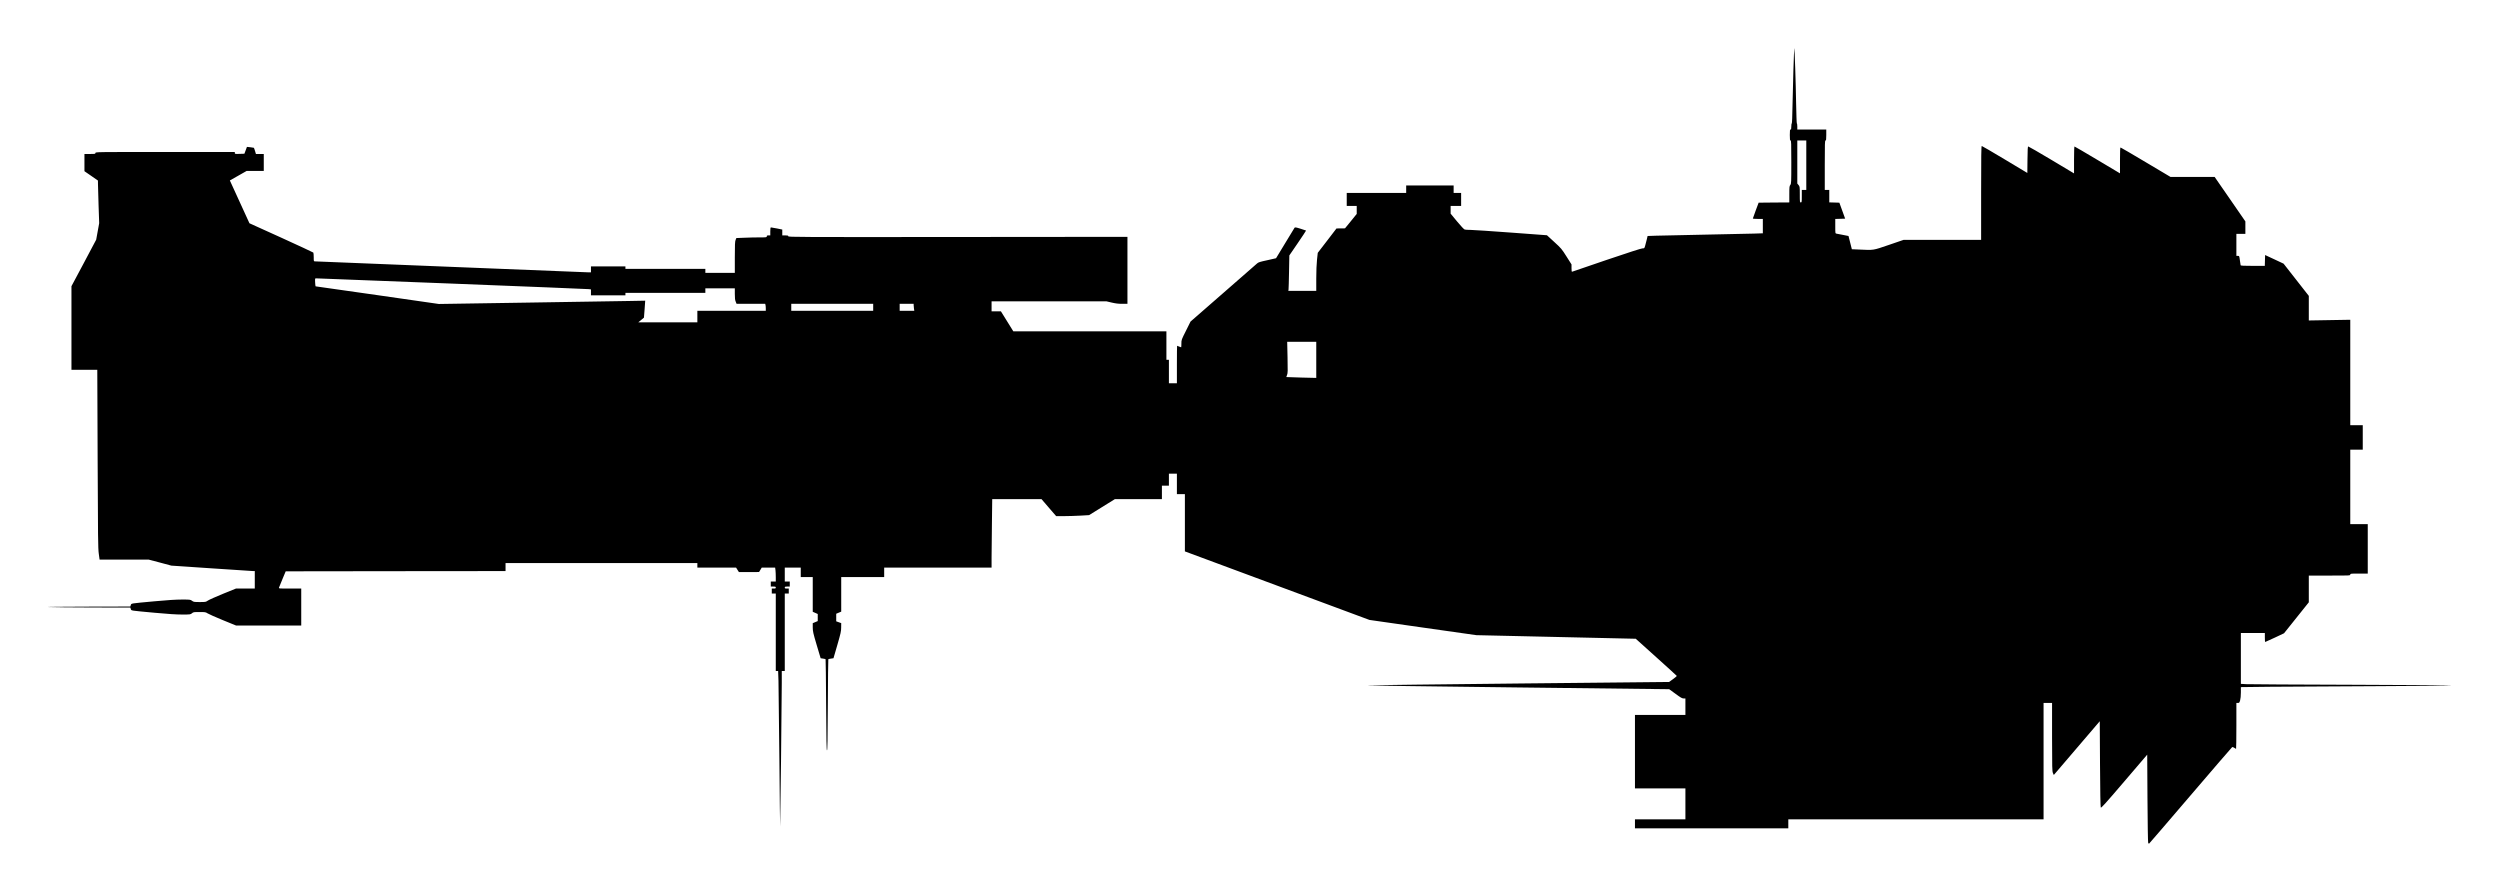
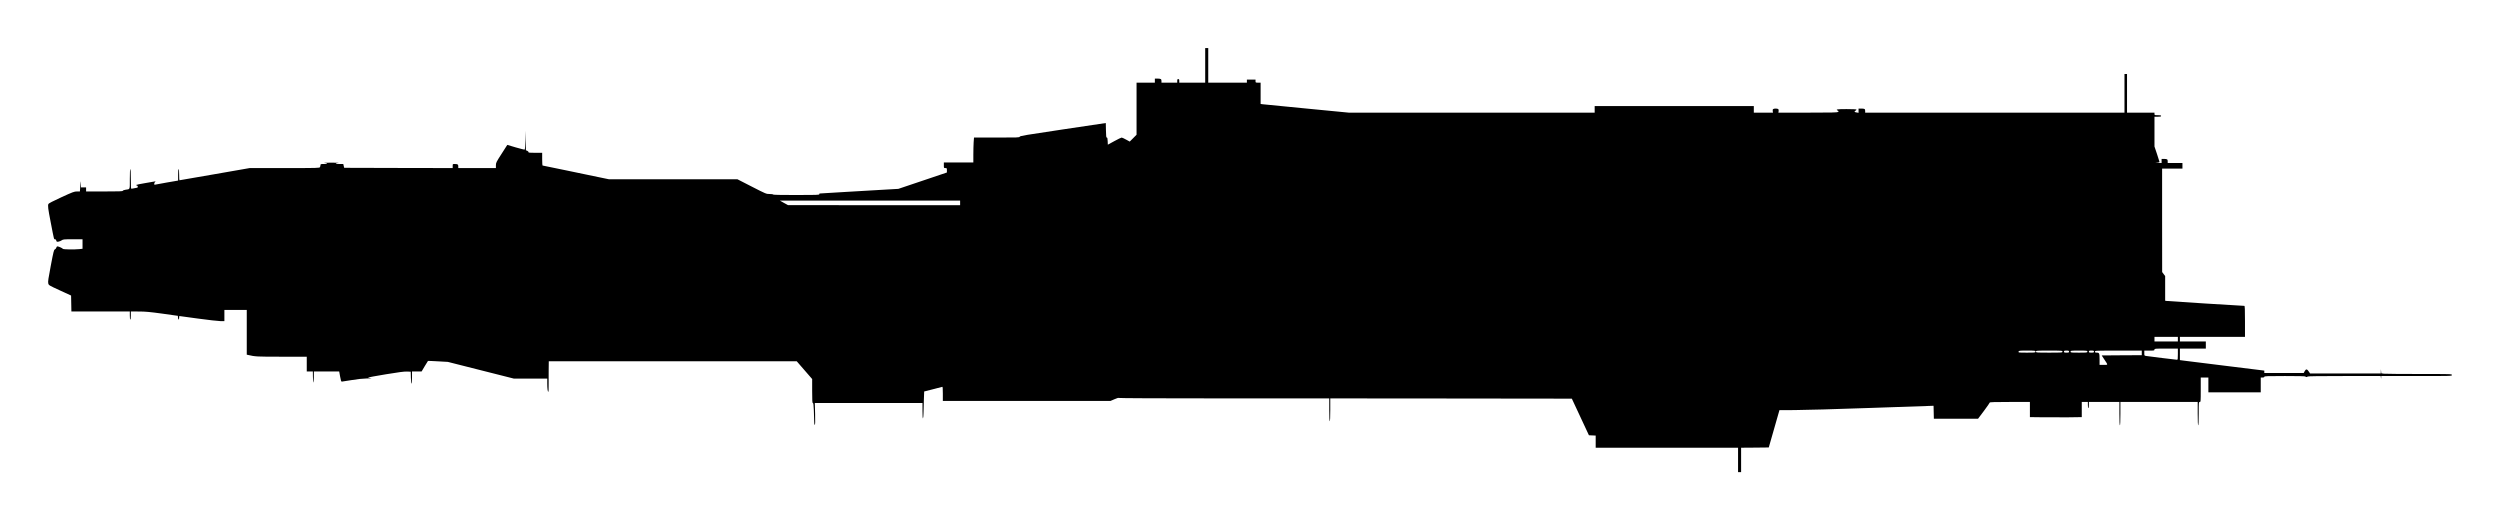
- <svg xmlns="http://www.w3.org/2000/svg" version="1.0" viewBox="-83.054 -96.246 5004.801 1785.320" preserveAspectRatio="xMidYMid meet">
-   <g transform="translate(0,1593) scale(0.1,-0.1)" fill="#000000" stroke="none">
-     <path d="M35090 15930 c-6 -10 -31 -810 -36 -1152 -3 -211 -9 -358 -15 -358 -5 0 -9 -27 -9 -60 0 -47 -3 -60 -15 -60 -12 0 -15 -19 -15 -110 0 -91 3 -110 15 -110 13 0 15 -55 15 -432 0 -414 -1 -434 -20 -458 -18 -22 -20 -42 -20 -187 l0 -163 -307 -2 -307 -3 -58 -155 c-32 -85 -58 -158 -58 -162 0 -5 45 -8 100 -8 l100 0 0 -144 0 -144 -182 -6 c-101 -3 -543 -13 -983 -21 -440 -8 -877 -18 -971 -21 l-171 -6 -17 -72 c-9 -39 -24 -95 -32 -123 -15 -52 -16 -53 -54 -53 -24 0 -291 -86 -712 -229 -370 -126 -681 -233 -690 -236 -16 -6 -18 1 -18 68 l0 76 -100 158 c-96 152 -105 163 -246 292 l-146 134 -716 53 c-395 29 -760 54 -812 54 -52 0 -105 3 -118 7 -14 3 -76 69 -153 162 l-129 156 0 77 0 78 105 0 105 0 0 130 0 130 -75 0 -75 0 0 75 0 75 -475 0 -475 0 0 -75 0 -75 -595 0 -595 0 0 -130 0 -130 100 0 100 0 0 -80 0 -80 -117 -145 -118 -144 -85 -1 -85 -1 -187 -244 -188 -244 -15 -137 c-9 -84 -15 -229 -15 -380 l0 -244 -280 0 -279 0 4 28 c2 15 7 174 10 354 l6 327 169 247 c93 137 168 249 166 251 -2 2 -53 19 -112 37 -99 30 -110 32 -120 17 -6 -9 -91 -149 -189 -311 -98 -162 -179 -296 -180 -297 -1 -2 -80 -20 -176 -40 -148 -32 -178 -41 -204 -65 -16 -15 -323 -283 -681 -595 l-651 -568 -91 -183 c-91 -181 -92 -183 -92 -257 0 -41 -2 -75 -5 -75 -3 0 -22 7 -42 15 -19 8 -37 15 -39 15 -2 0 -4 -169 -4 -375 l0 -375 -80 0 -80 0 0 235 0 235 -25 0 -25 0 0 285 0 285 -1532 0 -1533 0 -124 200 -124 200 -94 0 -93 0 0 100 0 100 1150 0 1150 0 106 -25 c77 -18 134 -25 210 -25 l104 0 0 671 0 670 -3395 -3 c-3228 -3 -3395 -2 -3395 15 0 14 -10 17 -60 17 l-60 0 0 59 0 58 -107 22 c-60 11 -114 21 -120 21 -9 0 -13 -23 -13 -80 l0 -80 -35 0 c-28 0 -35 -4 -35 -20 0 -19 -7 -20 -147 -20 -82 0 -219 -3 -305 -7 l-157 -6 -16 -39 c-12 -32 -15 -92 -15 -348 l0 -310 -295 0 -295 0 0 40 0 40 -800 0 -800 0 0 25 0 25 -345 0 -345 0 0 -60 0 -60 -37 0 c-21 0 -1260 50 -2752 110 -1493 61 -2725 110 -2738 110 -22 0 -23 3 -23 83 0 45 -4 87 -8 93 -4 5 -293 140 -643 299 l-636 288 -133 291 c-73 160 -161 353 -196 428 l-63 138 168 95 167 95 172 0 172 0 0 170 0 170 -78 0 -79 0 -18 60 c-10 34 -21 63 -24 64 -3 2 -36 7 -72 11 l-66 7 -25 -68 -26 -69 -96 -3 c-91 -3 -96 -2 -96 18 l0 20 -1395 0 c-1388 0 -1395 0 -1395 -20 0 -19 -7 -20 -110 -20 l-110 0 0 -172 0 -173 135 -93 135 -94 1 -76 c0 -42 6 -234 12 -427 l12 -350 -30 -166 -30 -165 -247 -466 -248 -465 0 -837 0 -836 258 0 259 0 7 -1782 c6 -1575 8 -1797 23 -1901 l16 -117 491 0 491 0 228 -60 227 -61 803 -54 c441 -30 817 -55 835 -55 l32 0 0 -175 0 -175 -188 0 -189 0 -259 -105 c-142 -58 -278 -119 -302 -135 -42 -29 -45 -30 -164 -30 -114 0 -123 2 -154 25 -32 24 -37 25 -204 25 -118 0 -291 -11 -549 -35 -495 -46 -460 -40 -473 -76 l-10 -29 -891 -2 c-498 -1 -826 -5 -742 -8 83 -4 484 -8 892 -9 l741 -1 10 -29 c12 -35 -26 -29 483 -76 254 -24 431 -35 544 -35 164 0 168 1 197 25 28 24 36 25 151 25 115 0 125 -2 161 -26 21 -14 158 -75 304 -135 l267 -109 652 0 653 0 0 370 0 370 -226 0 c-220 0 -225 0 -219 20 3 11 35 88 70 172 l64 153 2200 3 2201 2 0 80 0 80 1920 0 1920 0 0 -45 0 -45 388 0 387 0 28 -45 29 -45 201 0 202 1 27 44 27 45 134 0 134 0 7 -53 c3 -28 6 -91 6 -139 l0 -88 -50 0 -50 0 0 -50 0 -50 50 0 c43 0 50 -3 50 -20 0 -17 -7 -20 -40 -20 l-40 0 0 -50 0 -50 40 0 40 0 0 -775 0 -775 24 0 23 0 7 -197 c3 -109 11 -811 18 -1560 6 -750 13 -1361 15 -1359 4 4 33 2520 33 2879 l0 237 30 0 30 0 0 775 0 775 40 0 40 0 0 50 0 50 -40 0 c-33 0 -40 3 -40 20 0 17 7 20 50 20 l50 0 0 50 0 50 -50 0 -50 0 0 140 0 140 160 0 160 0 0 -95 0 -95 120 0 120 0 0 -347 0 -348 50 -22 50 -22 0 -71 0 -71 -50 -21 -50 -21 0 -86 c1 -78 8 -112 79 -351 l79 -265 47 -7 c26 -4 49 -9 52 -12 3 -3 8 -415 11 -916 4 -707 8 -910 17 -910 10 0 13 202 17 910 2 500 7 912 10 916 3 3 28 8 55 12 l48 7 77 265 c68 236 77 274 77 351 l1 87 -50 18 -50 18 0 76 0 76 50 21 50 21 0 346 0 346 430 0 430 0 0 95 0 95 1075 0 1075 0 0 198 c0 108 3 416 7 685 l6 487 493 0 494 0 146 -170 147 -170 156 0 c86 0 234 5 329 10 l174 10 258 160 258 160 471 0 471 0 0 135 0 135 70 0 70 0 0 120 0 120 80 0 80 0 0 -205 0 -205 80 0 80 0 0 -573 0 -573 1848 -686 1847 -686 1070 -153 1070 -152 1596 -36 1595 -36 410 -369 c225 -202 410 -371 412 -375 1 -4 -33 -33 -76 -64 l-79 -57 -2954 -30 c-1625 -17 -3010 -34 -3079 -37 -69 -4 1261 -23 2955 -42 l3080 -36 127 -92 c104 -77 132 -93 162 -93 l36 0 0 -165 0 -165 -505 0 -505 0 0 -735 0 -735 505 0 505 0 0 -310 0 -310 -505 0 -505 0 0 -90 0 -90 1535 0 1535 0 0 90 0 90 2555 0 2555 0 0 1165 0 1165 85 0 85 0 0 -682 c1 -626 2 -686 18 -722 l17 -38 460 538 460 538 5 -855 c3 -566 9 -860 15 -872 9 -15 79 63 470 520 l460 538 5 -870 c3 -479 9 -880 14 -893 5 -13 12 -22 17 -20 4 2 377 435 828 963 452 528 827 964 835 969 9 6 23 2 44 -12 16 -12 33 -22 36 -22 3 0 6 207 6 460 l0 460 30 0 c27 0 31 5 45 52 9 32 15 91 15 158 l0 107 593 7 c325 3 1277 9 2114 12 837 4 1520 10 1518 14 -3 4 -904 10 -2002 14 -1099 3 -2049 9 -2110 12 l-113 6 0 509 0 509 240 0 240 0 0 -90 c0 -49 3 -90 6 -90 4 0 90 39 192 87 l186 88 248 310 248 310 0 267 0 268 415 0 c408 0 415 0 415 20 0 19 7 20 175 20 l175 0 0 495 0 495 -175 0 -175 0 0 745 0 745 125 0 125 0 0 245 0 245 -125 0 -125 0 0 1056 0 1055 -415 -7 -415 -7 0 246 0 246 -252 322 -253 323 -185 87 -185 86 -3 -108 -3 -109 -240 0 c-183 0 -241 3 -244 13 -2 6 -9 51 -15 100 -12 87 -12 87 -41 87 l-29 0 0 220 0 220 90 0 90 0 0 125 0 125 -307 445 -308 445 -442 0 -441 0 -496 295 c-272 162 -499 295 -505 295 -8 0 -11 -82 -11 -259 l0 -259 -451 269 c-248 148 -455 269 -460 269 -5 0 -9 -114 -9 -269 l0 -270 -451 270 c-248 148 -457 269 -465 269 -11 0 -14 -49 -16 -265 l-3 -265 -450 270 c-247 148 -456 270 -462 270 -10 0 -13 -195 -13 -940 l0 -940 -777 0 -777 0 -291 -100 c-328 -112 -296 -107 -602 -93 l-141 6 -33 131 c-17 72 -33 132 -34 134 -2 2 -52 12 -111 22 -60 11 -119 22 -131 25 -23 5 -23 8 -23 150 l0 144 99 3 99 3 -58 160 -58 160 -101 3 -101 3 0 124 0 125 -45 0 -45 0 0 495 c0 433 2 495 15 495 12 0 15 19 15 110 l0 110 -290 0 -290 0 0 60 c0 33 -4 60 -9 60 -4 0 -11 186 -15 413 -6 395 -30 1107 -36 1097z m240 -2345 l0 -495 -45 0 -45 0 0 -125 c0 -118 -1 -125 -20 -125 -19 0 -20 7 -20 159 0 155 -1 160 -25 189 l-25 30 0 431 0 431 90 0 90 0 0 -495z m-27110 -2370 c1482 -58 2714 -108 2738 -111 l42 -5 0 -60 0 -59 345 0 345 0 0 25 0 25 800 0 800 0 0 45 0 45 295 0 295 0 0 -112 c0 -85 4 -123 18 -155 l17 -43 286 0 287 0 6 -22 c3 -13 6 -44 6 -70 l0 -48 -685 0 -685 0 0 -115 0 -115 -591 0 -591 0 56 46 c31 26 56 47 57 48 0 0 6 77 13 170 l12 169 -321 -6 c-176 -3 -1105 -18 -2065 -33 l-1745 -27 -1230 177 c-676 97 -1233 176 -1237 176 -3 0 -8 36 -10 80 -3 80 -3 80 22 80 14 0 1238 -47 2720 -105z m8430 -475 l0 -70 -820 0 -820 0 0 70 0 70 820 0 820 0 0 -70z m810 46 c0 -13 3 -44 6 -70 l7 -46 -147 0 -146 0 0 70 0 70 140 0 140 0 0 -24z m8060 -1098 l0 -361 -297 7 c-163 4 -299 8 -301 10 -2 2 4 21 13 42 15 35 16 73 10 352 l-7 312 291 0 291 0 0 -362z" />
+ <svg xmlns="http://www.w3.org/2000/svg" version="1.0" viewBox="-94.319 -94.555 4916.874 1023.111" preserveAspectRatio="xMidYMid meet">
+   <g transform="translate(0,834) scale(0.1,-0.1)" fill="#000000" stroke="none">
+     <path d="M22760 8000 l0 -340 -255 0 -255 0 0 35 c0 28 -4 35 -20 35 -16 0 -20 -7 -20 -35 l0 -35 -155 0 -155 0 0 34 c0 38 -14 46 -87 46 l-43 0 0 -40 0 -40 -180 0 -180 0 0 -512 0 -512 -67 -68 -67 -67 -72 39 c-39 22 -78 40 -87 40 -9 0 -73 -31 -144 -70 l-128 -70 -3 70 c-2 53 -6 70 -17 70 -12 0 -15 27 -17 143 l-3 143 -845 -126 c-727 -108 -845 -128 -848 -143 -3 -16 -38 -17 -451 -17 l-448 0 -7 -92 c-3 -50 -6 -160 -6 -245 l0 -153 -290 0 -290 0 0 -55 c0 -54 0 -55 30 -55 29 0 30 -2 30 -44 l0 -43 -477 -161 -478 -161 -280 -16 c-154 -9 -500 -29 -770 -45 -269 -17 -493 -30 -497 -30 -5 0 -8 -7 -8 -15 0 -13 -57 -15 -455 -15 -297 0 -455 3 -455 10 0 6 -29 10 -67 10 -66 0 -69 1 -350 145 l-283 145 -1264 0 -1264 0 -194 40 c-106 21 -398 82 -648 135 -250 52 -458 95 -462 95 -4 0 -8 56 -8 125 l0 125 -135 0 c-114 0 -135 2 -135 15 0 9 -11 20 -25 25 l-25 10 -2 192 -2 193 -5 -182 c-3 -100 -9 -185 -14 -189 -4 -4 -83 15 -175 42 l-168 50 -112 -175 c-107 -166 -112 -177 -112 -228 l0 -53 -370 0 -370 0 0 34 c0 38 -12 46 -71 46 -39 0 -39 0 -39 -40 l0 -40 -1067 2 -1067 3 -9 38 -9 37 -74 0 c-84 0 -101 17 -22 23 29 2 -32 3 -137 3 -104 0 -166 -1 -137 -3 74 -6 65 -23 -13 -23 -59 0 -65 -2 -65 -21 0 -11 -5 -29 -10 -40 -10 -18 -29 -19 -697 -19 l-686 0 -687 -120 c-378 -66 -690 -120 -694 -120 -3 0 -6 50 -6 110 0 67 -4 110 -10 110 -6 0 -10 -44 -10 -113 l0 -113 -222 -38 c-123 -21 -229 -41 -235 -43 -20 -8 -16 38 4 54 17 13 16 14 -7 10 -14 -3 -99 -18 -190 -33 -91 -15 -169 -31 -175 -36 -5 -5 -3 -8 7 -8 17 0 32 -26 23 -40 -3 -4 -26 -11 -52 -14 -27 -4 -56 -9 -65 -12 -17 -5 -18 9 -18 190 0 124 -4 196 -10 196 -6 0 -10 -71 -10 -194 0 -219 8 -199 -83 -212 -27 -3 -51 -13 -54 -20 -4 -12 -69 -14 -364 -14 l-359 0 0 40 0 40 -50 0 -50 0 -1 68 c-2 77 -5 63 -14 -60 l-7 -88 -58 0 c-52 0 -80 -10 -306 -114 -162 -74 -250 -120 -255 -132 -14 -36 -9 -83 46 -365 68 -353 62 -329 84 -329 12 0 21 -10 25 -26 6 -24 10 -26 44 -21 20 4 49 16 64 27 25 18 42 20 218 20 l190 0 0 -94 0 -93 -61 -7 c-103 -10 -317 -7 -325 5 -8 14 -84 48 -106 49 -11 0 -20 -10 -24 -26 -4 -14 -16 -29 -28 -34 -19 -7 -27 -39 -80 -318 -49 -254 -58 -318 -50 -349 9 -37 9 -38 229 -139 l220 -101 3 -156 3 -157 574 0 575 0 0 -80 c0 -47 4 -80 10 -80 6 0 10 33 10 80 l0 80 158 -1 c128 0 213 -8 462 -42 l305 -43 3 -37 c4 -47 22 -49 22 -2 0 19 2 35 4 35 2 0 167 -23 367 -50 200 -27 399 -50 441 -50 l78 0 0 110 0 110 220 0 220 0 0 -440 0 -440 23 -5 c145 -34 170 -35 663 -35 l494 0 0 -145 0 -145 60 0 60 0 1 -92 c2 -147 16 -172 18 -30 l1 122 249 0 249 0 18 -100 c13 -77 21 -100 33 -100 9 0 95 14 191 30 120 20 214 30 300 32 93 1 111 3 70 8 -30 3 -48 9 -40 12 8 4 166 32 351 63 247 41 355 55 410 53 l74 -3 3 -118 c4 -156 22 -154 22 3 l0 120 94 0 95 0 61 103 c34 56 63 103 64 104 1 2 90 -2 197 -8 l194 -11 648 -164 648 -164 330 0 329 0 0 -92 c0 -103 8 -168 21 -168 5 0 7 57 6 128 -1 70 -1 205 1 300 l2 172 2438 0 2439 0 151 -174 152 -175 0 -235 c0 -191 3 -236 13 -236 11 0 15 -33 20 -142 4 -79 7 -176 7 -215 0 -48 4 -73 11 -73 9 0 11 57 7 215 l-6 215 1059 0 1059 0 0 -157 c0 -106 4 -153 10 -143 5 8 10 53 10 100 0 47 3 162 7 255 l6 171 169 43 c94 23 176 45 184 48 12 4 14 -19 14 -136 l0 -141 1648 0 1649 0 79 34 c43 19 81 31 82 25 2 -5 777 -9 2073 -9 l2069 0 0 -225 c0 -143 4 -225 10 -225 6 0 10 82 10 225 l0 225 2376 -2 2375 -3 168 -360 168 -360 67 -3 66 -3 0 -119 0 -120 1400 0 1400 0 0 -240 0 -240 30 0 30 0 0 240 0 240 272 2 272 3 105 367 105 367 290 1 c160 0 842 19 1516 43 l1225 42 3 -128 3 -127 434 0 435 0 115 153 c63 85 115 159 115 165 0 9 101 12 395 12 l395 0 0 -149 0 -149 238 -3 c130 -2 360 -2 510 -1 l272 4 0 149 0 149 60 0 60 0 0 -60 c0 -33 4 -60 10 -60 6 0 10 27 10 60 l0 60 300 0 300 0 0 -230 c0 -147 4 -230 10 -230 6 0 10 83 10 230 l0 230 760 0 760 0 0 -230 c0 -147 4 -230 10 -230 6 0 10 83 10 230 0 223 1 230 20 230 19 0 20 7 20 240 l0 240 75 0 75 0 0 -145 0 -145 515 0 515 0 0 145 0 145 35 0 c24 0 35 5 35 15 0 13 52 15 405 15 263 0 405 -3 405 -10 0 -5 9 -10 20 -10 11 0 20 5 20 10 0 7 246 10 719 10 l720 0 4 -28 4 -27 2 28 1 27 695 0 c688 0 695 0 695 20 0 20 -7 20 -642 20 -354 0 -666 3 -695 6 l-52 7 -4 41 -4 41 -1 -42 -2 -43 -695 0 -695 0 -17 27 c-41 64 -62 68 -89 18 l-19 -35 -387 0 -388 0 0 23 0 24 -747 92 c-412 51 -785 97 -830 103 l-83 11 0 113 0 114 255 0 255 0 0 70 0 70 -255 0 -255 0 0 45 0 45 640 0 640 0 0 305 c0 237 -3 305 -12 305 -34 -1 -1497 92 -1525 96 l-33 5 0 243 0 242 -30 40 -29 39 -1 1018 0 1017 200 0 200 0 0 55 0 55 -145 0 -145 0 0 34 c0 39 -11 46 -76 46 l-44 0 0 -40 0 -40 -72 2 c-63 1 -66 2 -20 5 28 2 52 7 52 11 0 4 -22 75 -50 157 l-50 149 0 293 0 293 65 0 c51 0 65 3 65 15 0 12 -14 15 -65 15 -63 0 -65 1 -65 25 l0 25 -270 0 -270 0 0 380 0 380 -25 0 -25 0 0 -380 0 -380 -2550 0 -2550 0 0 34 c0 40 -11 46 -81 46 l-49 0 0 -41 0 -42 -36 6 c-48 8 -54 16 -26 34 12 9 22 19 22 24 0 5 -88 9 -195 9 -192 0 -221 -5 -173 -31 21 -11 21 -12 3 -25 -15 -12 -123 -14 -595 -14 l-577 0 5 31 c5 37 -8 49 -58 49 -50 0 -63 -12 -58 -49 l5 -31 -189 0 -188 0 0 65 0 65 -1565 0 -1565 0 0 -65 0 -65 -2418 0 -2418 0 -825 80 c-453 44 -843 82 -866 85 l-43 6 0 210 0 209 -50 0 c-49 0 -50 1 -50 30 l0 30 -85 0 -85 0 0 -30 0 -30 -380 0 -380 0 0 340 0 340 -30 0 -30 0 0 -340z m-4820 -2705 l0 -45 -1692 0 -1693 1 -80 44 -80 45 1773 0 1772 0 0 -45z m23950 -2680 l0 -45 -230 0 -230 0 0 45 0 45 230 0 230 0 0 -45z m0 -295 c0 -95 -2 -110 -16 -110 -19 0 -563 67 -611 75 -32 6 -33 7 -33 55 l0 50 100 0 c93 0 100 1 100 20 0 19 7 20 230 20 l230 0 0 -110z m-2800 50 c0 -19 -7 -20 -169 -20 -164 0 -169 1 -164 20 5 19 14 20 169 20 157 0 164 -1 164 -20z m530 0 c0 -19 -7 -20 -260 -20 -253 0 -260 1 -260 20 0 19 7 20 260 20 253 0 260 -1 260 -20z m130 0 c0 -17 -7 -20 -50 -20 -43 0 -50 3 -50 20 0 17 7 20 50 20 43 0 50 -3 50 -20z m360 0 c0 -19 -7 -20 -165 -20 -158 0 -165 1 -165 20 0 19 7 20 165 20 158 0 165 -1 165 -20z m130 0 c0 -17 -7 -20 -50 -20 -43 0 -50 3 -50 20 0 17 7 20 50 20 43 0 50 -3 50 -20z m940 -25 l0 -45 -394 -2 -394 -3 49 -75 c80 -122 81 -110 -11 -110 l-80 0 0 108 c0 120 -5 132 -57 132 -26 0 -33 4 -33 20 0 20 7 20 460 20 l460 0 0 -45z" />
  </g>
</svg>
